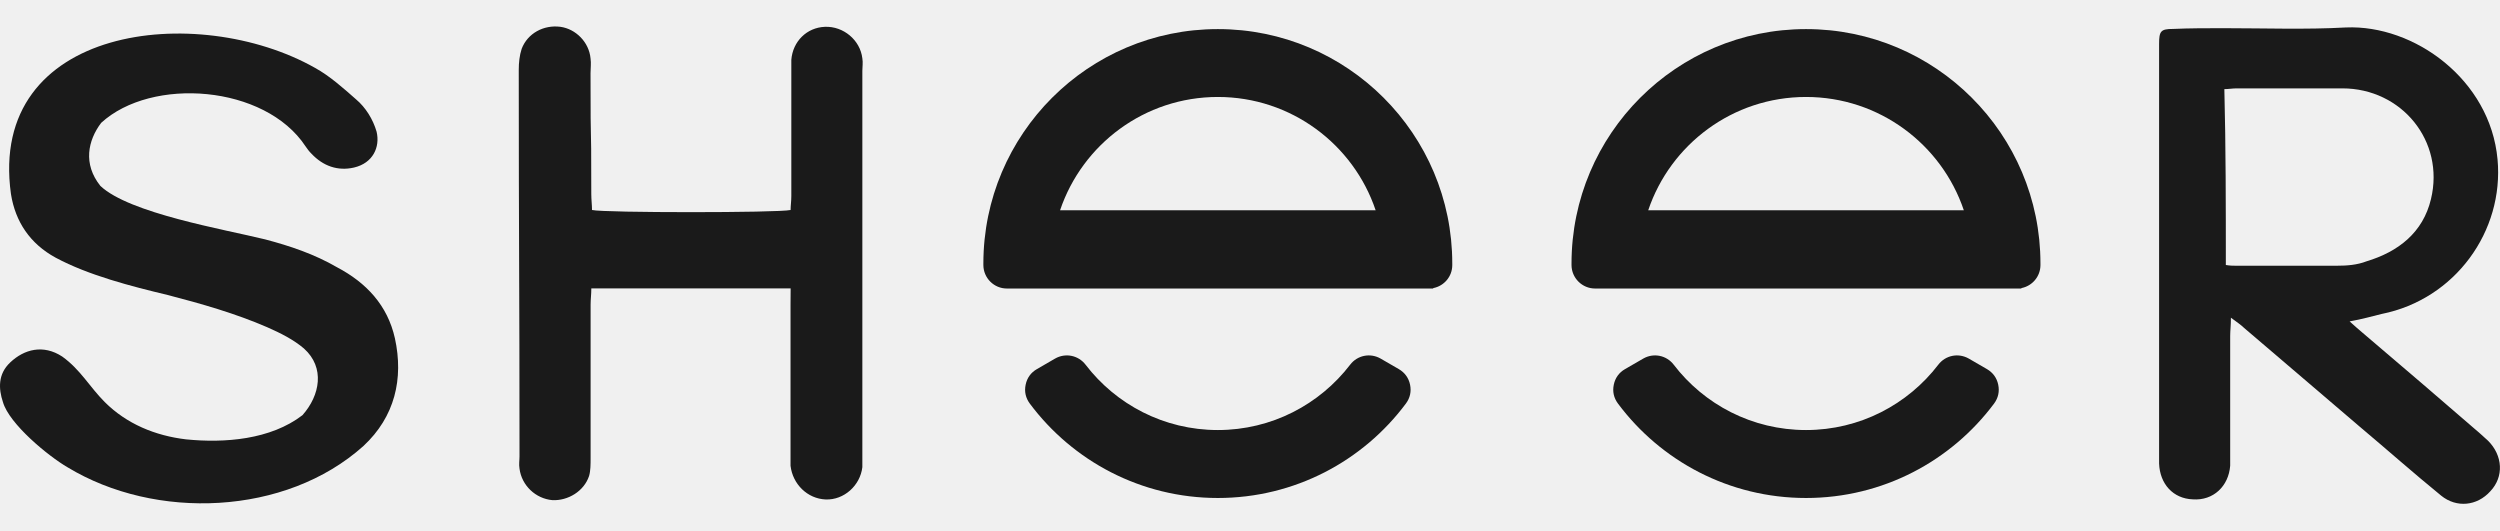
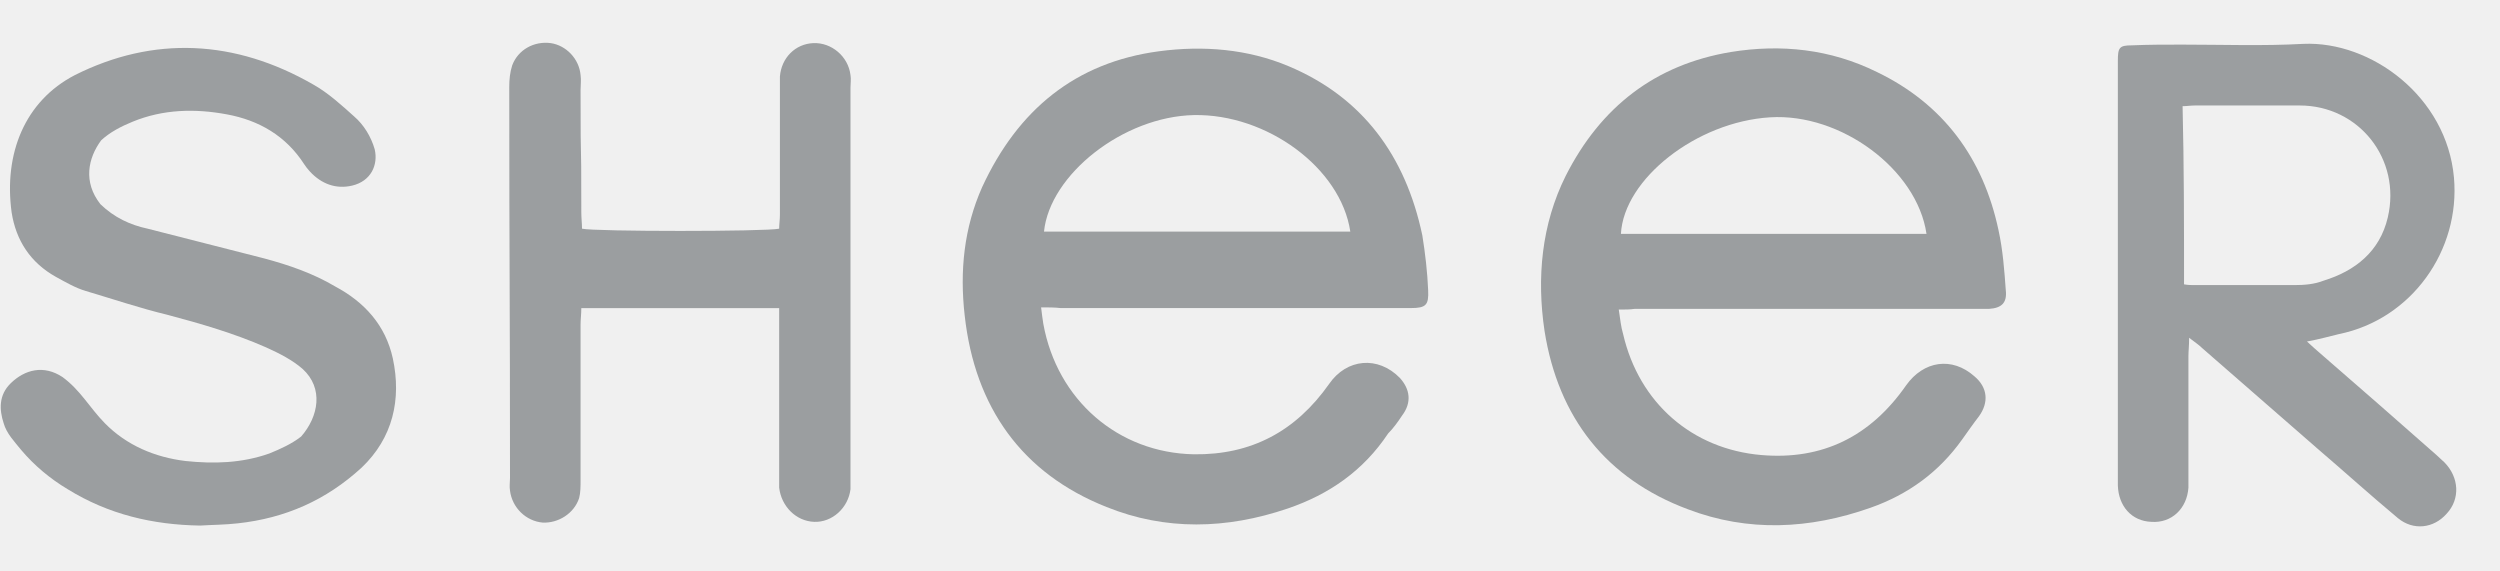
- <svg xmlns="http://www.w3.org/2000/svg" width="66" height="14" viewBox="0 0 66 14" fill="none">
-   <path fill-rule="evenodd" clip-rule="evenodd" d="M62.03 8.485C62.185 8.62 62.262 8.697 62.359 8.774C63.403 9.663 64.448 10.554 65.473 11.444C65.53 11.501 65.628 11.579 65.685 11.636C66.073 12.024 66.11 12.585 65.744 12.97C65.396 13.358 64.855 13.415 64.448 13.086C63.712 12.486 63.016 11.868 62.301 11.268C61.276 10.397 60.271 9.528 59.245 8.658C59.168 8.581 59.052 8.503 58.896 8.387C58.896 8.599 58.877 8.735 58.877 8.87C58.877 11.328 58.877 9.49 58.877 11.945C58.877 12.061 58.877 12.177 58.877 12.293C58.837 12.835 58.432 13.222 57.889 13.183C57.368 13.163 57.02 12.776 57 12.235C57 12.118 57 12.002 57 11.886C57 7.031 57 6.471 57 1.616C57 1.46 57 1.325 57 1.171C57 0.823 57.039 0.764 57.368 0.764C57.812 0.744 58.257 0.744 58.702 0.744C59.766 0.744 60.868 0.784 61.932 0.725C63.73 0.648 65.742 2.098 65.935 4.207C66.11 6.103 64.814 7.901 62.878 8.288C62.63 8.349 62.359 8.426 62.03 8.485ZM58.762 6.996C58.878 7.015 58.955 7.015 59.014 7.015C59.903 7.015 60.812 7.015 61.703 7.015C61.955 7.015 62.226 6.996 62.476 6.899C63.309 6.647 63.966 6.146 64.178 5.255C64.546 3.726 63.405 2.333 61.837 2.333C60.909 2.333 60 2.333 59.052 2.333C58.936 2.333 58.839 2.353 58.723 2.353C58.762 3.899 58.762 5.428 58.762 6.996Z" fill="#1A1A1A" />
-   <path fill-rule="evenodd" clip-rule="evenodd" d="M20.873 7.613C19.093 7.613 17.372 7.613 15.611 7.613C15.611 7.769 15.592 7.904 15.592 8.038C15.592 9.392 15.592 10.727 15.592 12.081C15.592 12.256 15.592 12.429 15.552 12.565C15.417 12.972 14.992 13.222 14.585 13.204C14.14 13.165 13.772 12.816 13.715 12.372C13.695 12.256 13.715 12.159 13.715 12.043C13.715 7.228 13.695 6.647 13.695 1.849C13.695 1.656 13.715 1.462 13.772 1.289C13.927 0.881 14.352 0.649 14.797 0.708C15.202 0.765 15.55 1.114 15.59 1.54C15.61 1.676 15.59 1.792 15.59 1.928C15.59 4.404 15.61 2.644 15.61 5.119C15.61 5.274 15.629 5.408 15.629 5.544C15.958 5.62 20.523 5.62 20.872 5.544C20.872 5.428 20.891 5.312 20.891 5.176C20.891 4.092 20.891 2.99 20.891 1.906C20.891 1.79 20.891 1.694 20.891 1.578C20.93 1.094 21.298 0.726 21.78 0.708C22.264 0.689 22.709 1.056 22.766 1.54C22.786 1.656 22.766 1.753 22.766 1.869C22.766 5.254 22.766 8.62 22.766 12.006C22.766 12.122 22.766 12.218 22.766 12.334C22.709 12.818 22.282 13.204 21.798 13.186C21.314 13.166 20.927 12.781 20.87 12.297C20.87 12.181 20.87 12.084 20.87 11.968C20.87 10.672 20.87 9.338 20.87 8.042C20.873 7.924 20.873 7.788 20.873 7.613Z" fill="#1A1A1A" />
-   <path fill-rule="evenodd" clip-rule="evenodd" d="M1.779 12.334C1.279 12.043 0.243 11.195 0.077 10.613C-0.039 10.265 -0.059 9.877 0.27 9.568C0.638 9.22 1.141 9.085 1.643 9.413C2.127 9.761 2.359 10.206 2.764 10.613C3.345 11.193 4.098 11.502 4.91 11.599C5.928 11.702 7.144 11.608 7.985 10.961C8.45 10.438 8.585 9.704 8.025 9.201C7.753 8.968 7.405 8.793 7.057 8.64C6.209 8.272 5.319 8.02 4.428 7.788C3.475 7.561 2.332 7.267 1.47 6.803C0.793 6.435 0.405 5.854 0.289 5.121C-0.33 0.662 5.219 0.041 8.317 1.792C8.705 2.005 9.071 2.333 9.401 2.624C9.653 2.837 9.846 3.146 9.942 3.476C10.039 3.883 9.846 4.308 9.342 4.424C8.917 4.521 8.53 4.385 8.221 4.056C8.162 3.999 8.105 3.921 8.066 3.863C6.996 2.239 4.003 2.021 2.67 3.244C2.321 3.708 2.186 4.328 2.65 4.908C3.414 5.631 5.919 6.054 7.001 6.32C7.659 6.494 8.298 6.708 8.898 7.056C9.671 7.463 10.232 8.061 10.426 8.933C10.658 9.997 10.426 11.002 9.594 11.775C7.542 13.615 4.107 13.747 1.779 12.334Z" fill="#1A1A1A" />
-   <path fill-rule="evenodd" clip-rule="evenodd" d="M32.152 0.768C35.569 0.768 38.34 3.539 38.34 6.956C38.34 6.971 38.34 6.987 38.34 7.001C38.339 7.301 38.123 7.551 37.837 7.606V7.617H37.717H37.167H27.132H26.757H26.582C26.241 7.617 25.963 7.34 25.961 6.999C25.961 6.985 25.961 6.969 25.961 6.955C25.963 3.539 28.734 0.768 32.152 0.768ZM36.317 5.551C35.732 3.812 34.087 2.56 32.152 2.56C30.216 2.56 28.572 3.812 27.986 5.551H36.317Z" fill="#1A1A1A" />
-   <path fill-rule="evenodd" clip-rule="evenodd" d="M37.115 10.655C35.987 12.167 34.183 13.147 32.151 13.147C30.119 13.147 28.316 12.167 27.187 10.655C27.077 10.506 27.039 10.337 27.077 10.156C27.114 9.976 27.216 9.835 27.375 9.744L27.853 9.467C28.125 9.31 28.468 9.378 28.659 9.628C29.462 10.676 30.726 11.353 32.151 11.353C33.574 11.353 34.84 10.676 35.644 9.628C35.835 9.378 36.176 9.31 36.449 9.467L36.928 9.744C37.087 9.837 37.188 9.976 37.226 10.156C37.263 10.337 37.226 10.506 37.115 10.655Z" fill="#1A1A1A" />
-   <path fill-rule="evenodd" clip-rule="evenodd" d="M47.679 0.768C51.097 0.768 53.868 3.539 53.868 6.956C53.868 6.971 53.868 6.987 53.868 7.001C53.866 7.301 53.65 7.551 53.364 7.606V7.617H53.245H52.695H42.66H42.285H42.11C41.769 7.617 41.49 7.34 41.488 6.999C41.488 6.985 41.488 6.969 41.488 6.955C41.49 3.539 44.261 0.768 47.679 0.768ZM51.845 5.551C51.259 3.812 49.614 2.56 47.679 2.56C45.743 2.56 44.099 3.812 43.513 5.551H51.845Z" fill="#1A1A1A" />
-   <path fill-rule="evenodd" clip-rule="evenodd" d="M52.643 10.655C51.514 12.167 49.711 13.147 47.679 13.147C45.647 13.147 43.843 12.167 42.715 10.655C42.604 10.506 42.566 10.337 42.604 10.156C42.641 9.976 42.743 9.835 42.902 9.744L43.381 9.467C43.652 9.31 43.995 9.378 44.186 9.628C44.989 10.676 46.254 11.353 47.679 11.353C49.102 11.353 50.368 10.676 51.171 9.628C51.362 9.378 51.703 9.31 51.977 9.467L52.455 9.744C52.614 9.837 52.716 9.976 52.753 10.156C52.791 10.337 52.753 10.506 52.643 10.655Z" fill="#1A1A1A" />
+ <svg xmlns="http://www.w3.org/2000/svg" width="57" height="13" viewBox="0 0 57 13" fill="none">
+   <g clip-path="url(#clip0_187_96)">
+     <path fill-rule="evenodd" clip-rule="evenodd" d="M36.908 7.058C36.941 7.278 36.957 7.448 37.007 7.617C37.372 9.191 38.583 10.24 40.159 10.375C41.552 10.494 42.647 9.952 43.46 8.785C43.858 8.226 44.505 8.125 45.019 8.582C45.318 8.835 45.351 9.174 45.118 9.495C44.986 9.665 44.87 9.834 44.737 10.02C44.206 10.765 43.51 11.272 42.647 11.577C41.254 12.068 39.86 12.135 38.483 11.611C36.626 10.917 35.531 9.529 35.216 7.549C35.033 6.331 35.149 5.112 35.697 4.012C36.493 2.438 37.737 1.474 39.462 1.186C40.607 1 41.735 1.118 42.796 1.643C44.306 2.371 45.218 3.606 45.566 5.248C45.666 5.705 45.699 6.162 45.732 6.618C45.765 6.906 45.633 7.025 45.351 7.042C45.218 7.042 45.102 7.042 44.969 7.042C42.398 7.042 39.827 7.042 37.273 7.042C37.156 7.058 37.074 7.058 36.908 7.058ZM43.924 5.332C43.709 3.86 41.967 2.574 40.358 2.675C38.682 2.777 37.024 4.08 36.957 5.332C39.263 5.332 41.602 5.332 43.924 5.332Z" fill="#9B9EA0" />
+     <path fill-rule="evenodd" clip-rule="evenodd" d="M23.737 7.008C23.754 7.16 23.77 7.261 23.787 7.38C24.102 9.123 25.495 10.325 27.22 10.358C28.531 10.375 29.543 9.834 30.306 8.751C30.704 8.175 31.417 8.108 31.915 8.615C32.147 8.869 32.197 9.174 31.965 9.478C31.865 9.631 31.765 9.766 31.649 9.884C31.085 10.731 30.306 11.272 29.36 11.594C27.967 12.068 26.573 12.101 25.23 11.56C23.306 10.798 22.227 9.292 21.995 7.194C21.879 6.178 21.979 5.197 22.393 4.266C23.206 2.506 24.517 1.423 26.424 1.169C27.436 1.034 28.448 1.118 29.377 1.508C31.069 2.218 32.047 3.555 32.429 5.366C32.495 5.772 32.545 6.212 32.562 6.618C32.578 6.957 32.512 7.024 32.163 7.024C31.566 7.024 30.936 7.024 30.322 7.024C28.265 7.024 26.209 7.024 24.185 7.024C24.036 7.008 23.903 7.008 23.737 7.008ZM30.787 5.281C30.571 3.826 28.879 2.591 27.22 2.624C25.611 2.658 23.936 3.978 23.803 5.281C26.126 5.281 28.431 5.281 30.787 5.281Z" fill="#9B9EA0" />
+     <path fill-rule="evenodd" clip-rule="evenodd" d="M52.599 7.786C52.732 7.905 52.799 7.972 52.882 8.04C53.777 8.818 54.673 9.597 55.552 10.375C55.602 10.426 55.685 10.494 55.735 10.544C56.066 10.883 56.099 11.374 55.784 11.712C55.486 12.051 55.021 12.101 54.673 11.814C54.043 11.289 53.446 10.748 52.832 10.223C51.953 9.461 51.09 8.7 50.211 7.938C50.145 7.871 50.045 7.803 49.912 7.701C49.912 7.888 49.896 8.006 49.896 8.125C49.896 10.274 49.896 8.666 49.896 10.815C49.896 10.917 49.896 11.018 49.896 11.12C49.863 11.594 49.514 11.932 49.05 11.898C48.602 11.881 48.303 11.543 48.287 11.069C48.287 10.968 48.287 10.866 48.287 10.764C48.287 6.517 48.287 6.026 48.287 1.778C48.287 1.643 48.287 1.525 48.287 1.389C48.287 1.085 48.32 1.034 48.602 1.034C48.983 1.017 49.365 1.017 49.746 1.017C50.659 1.017 51.604 1.051 52.517 1C54.059 0.932 55.784 2.201 55.95 4.046C56.099 5.705 54.988 7.278 53.329 7.617C53.114 7.668 52.882 7.735 52.599 7.786ZM49.796 6.483C49.896 6.5 49.962 6.5 50.012 6.5C50.775 6.5 51.554 6.5 52.318 6.5C52.533 6.5 52.765 6.483 52.981 6.398C53.694 6.178 54.258 5.738 54.441 4.96C54.756 3.623 53.777 2.405 52.434 2.405C51.638 2.405 50.858 2.405 50.045 2.405C49.946 2.405 49.863 2.421 49.763 2.421C49.796 3.775 49.796 5.112 49.796 6.483Z" fill="#9B9EA0" />
+     <path fill-rule="evenodd" clip-rule="evenodd" d="M17.765 7.025C16.239 7.025 14.763 7.025 13.254 7.025C13.254 7.16 13.237 7.278 13.237 7.397C13.237 8.582 13.237 9.749 13.237 10.934C13.237 11.086 13.237 11.238 13.204 11.357C13.088 11.712 12.723 11.932 12.374 11.915C11.993 11.882 11.678 11.577 11.628 11.188C11.611 11.086 11.628 11.002 11.628 10.9C11.628 6.686 11.611 6.178 11.611 1.982C11.611 1.812 11.628 1.643 11.678 1.491C11.81 1.135 12.175 0.932 12.557 0.983C12.905 1.034 13.204 1.338 13.237 1.711C13.254 1.829 13.237 1.931 13.237 2.049C13.237 4.215 13.254 2.675 13.254 4.842C13.254 4.977 13.27 5.095 13.27 5.214C13.552 5.282 17.467 5.282 17.765 5.214C17.765 5.112 17.782 5.011 17.782 4.892C17.782 3.945 17.782 2.98 17.782 2.032C17.782 1.931 17.782 1.846 17.782 1.745C17.815 1.322 18.13 1 18.545 0.983C18.96 0.966 19.341 1.288 19.391 1.711C19.408 1.812 19.391 1.897 19.391 1.998C19.391 4.96 19.391 7.905 19.391 10.866C19.391 10.968 19.391 11.052 19.391 11.154C19.341 11.577 18.976 11.915 18.562 11.898C18.147 11.882 17.815 11.543 17.765 11.12C17.765 11.018 17.765 10.934 17.765 10.832C17.765 9.698 17.765 8.531 17.765 7.397C17.765 7.295 17.765 7.177 17.765 7.025Z" fill="#9B9EA0" />
+     <path fill-rule="evenodd" clip-rule="evenodd" d="M4.562 11.983C3.483 11.966 2.472 11.729 1.543 11.154C1.145 10.917 0.78 10.612 0.481 10.257C0.332 10.071 0.149 9.885 0.083 9.648C-0.017 9.343 -0.033 9.005 0.249 8.734C0.564 8.429 0.995 8.311 1.427 8.598C1.841 8.903 2.04 9.292 2.389 9.648C2.886 10.155 3.533 10.426 4.23 10.511C4.877 10.578 5.507 10.562 6.137 10.341C6.386 10.24 6.652 10.121 6.867 9.952C7.265 9.495 7.382 8.852 6.9 8.412C6.668 8.209 6.37 8.057 6.071 7.922C5.341 7.6 4.578 7.38 3.815 7.177C3.185 7.025 2.588 6.822 1.957 6.635C1.725 6.568 1.493 6.432 1.277 6.314C0.697 5.992 0.365 5.485 0.265 4.842C0.083 3.505 0.564 2.303 1.709 1.711C3.5 0.814 5.358 0.898 7.149 1.931C7.481 2.117 7.796 2.405 8.078 2.658C8.294 2.845 8.46 3.115 8.543 3.403C8.626 3.758 8.46 4.131 8.028 4.232C7.664 4.317 7.332 4.198 7.066 3.911C7.017 3.86 6.967 3.792 6.934 3.742C6.519 3.098 5.905 2.743 5.175 2.608C4.446 2.472 3.716 2.489 3.019 2.777C2.77 2.878 2.505 3.014 2.306 3.2C2.007 3.606 1.891 4.148 2.289 4.655C2.604 4.96 2.969 5.129 3.367 5.214C4.246 5.434 5.142 5.671 6.021 5.891C6.585 6.043 7.133 6.229 7.647 6.534C8.31 6.889 8.791 7.414 8.957 8.175C9.156 9.106 8.957 9.986 8.244 10.663C7.431 11.408 6.502 11.814 5.424 11.932C5.126 11.966 4.827 11.966 4.562 11.983Z" fill="#9B9EA0" />
+   </g>
+   <defs>
+     <clipPath id="clip0_187_96">
+       <rect width="57" height="13" fill="white" />
+     </clipPath>
+   </defs>
</svg>
